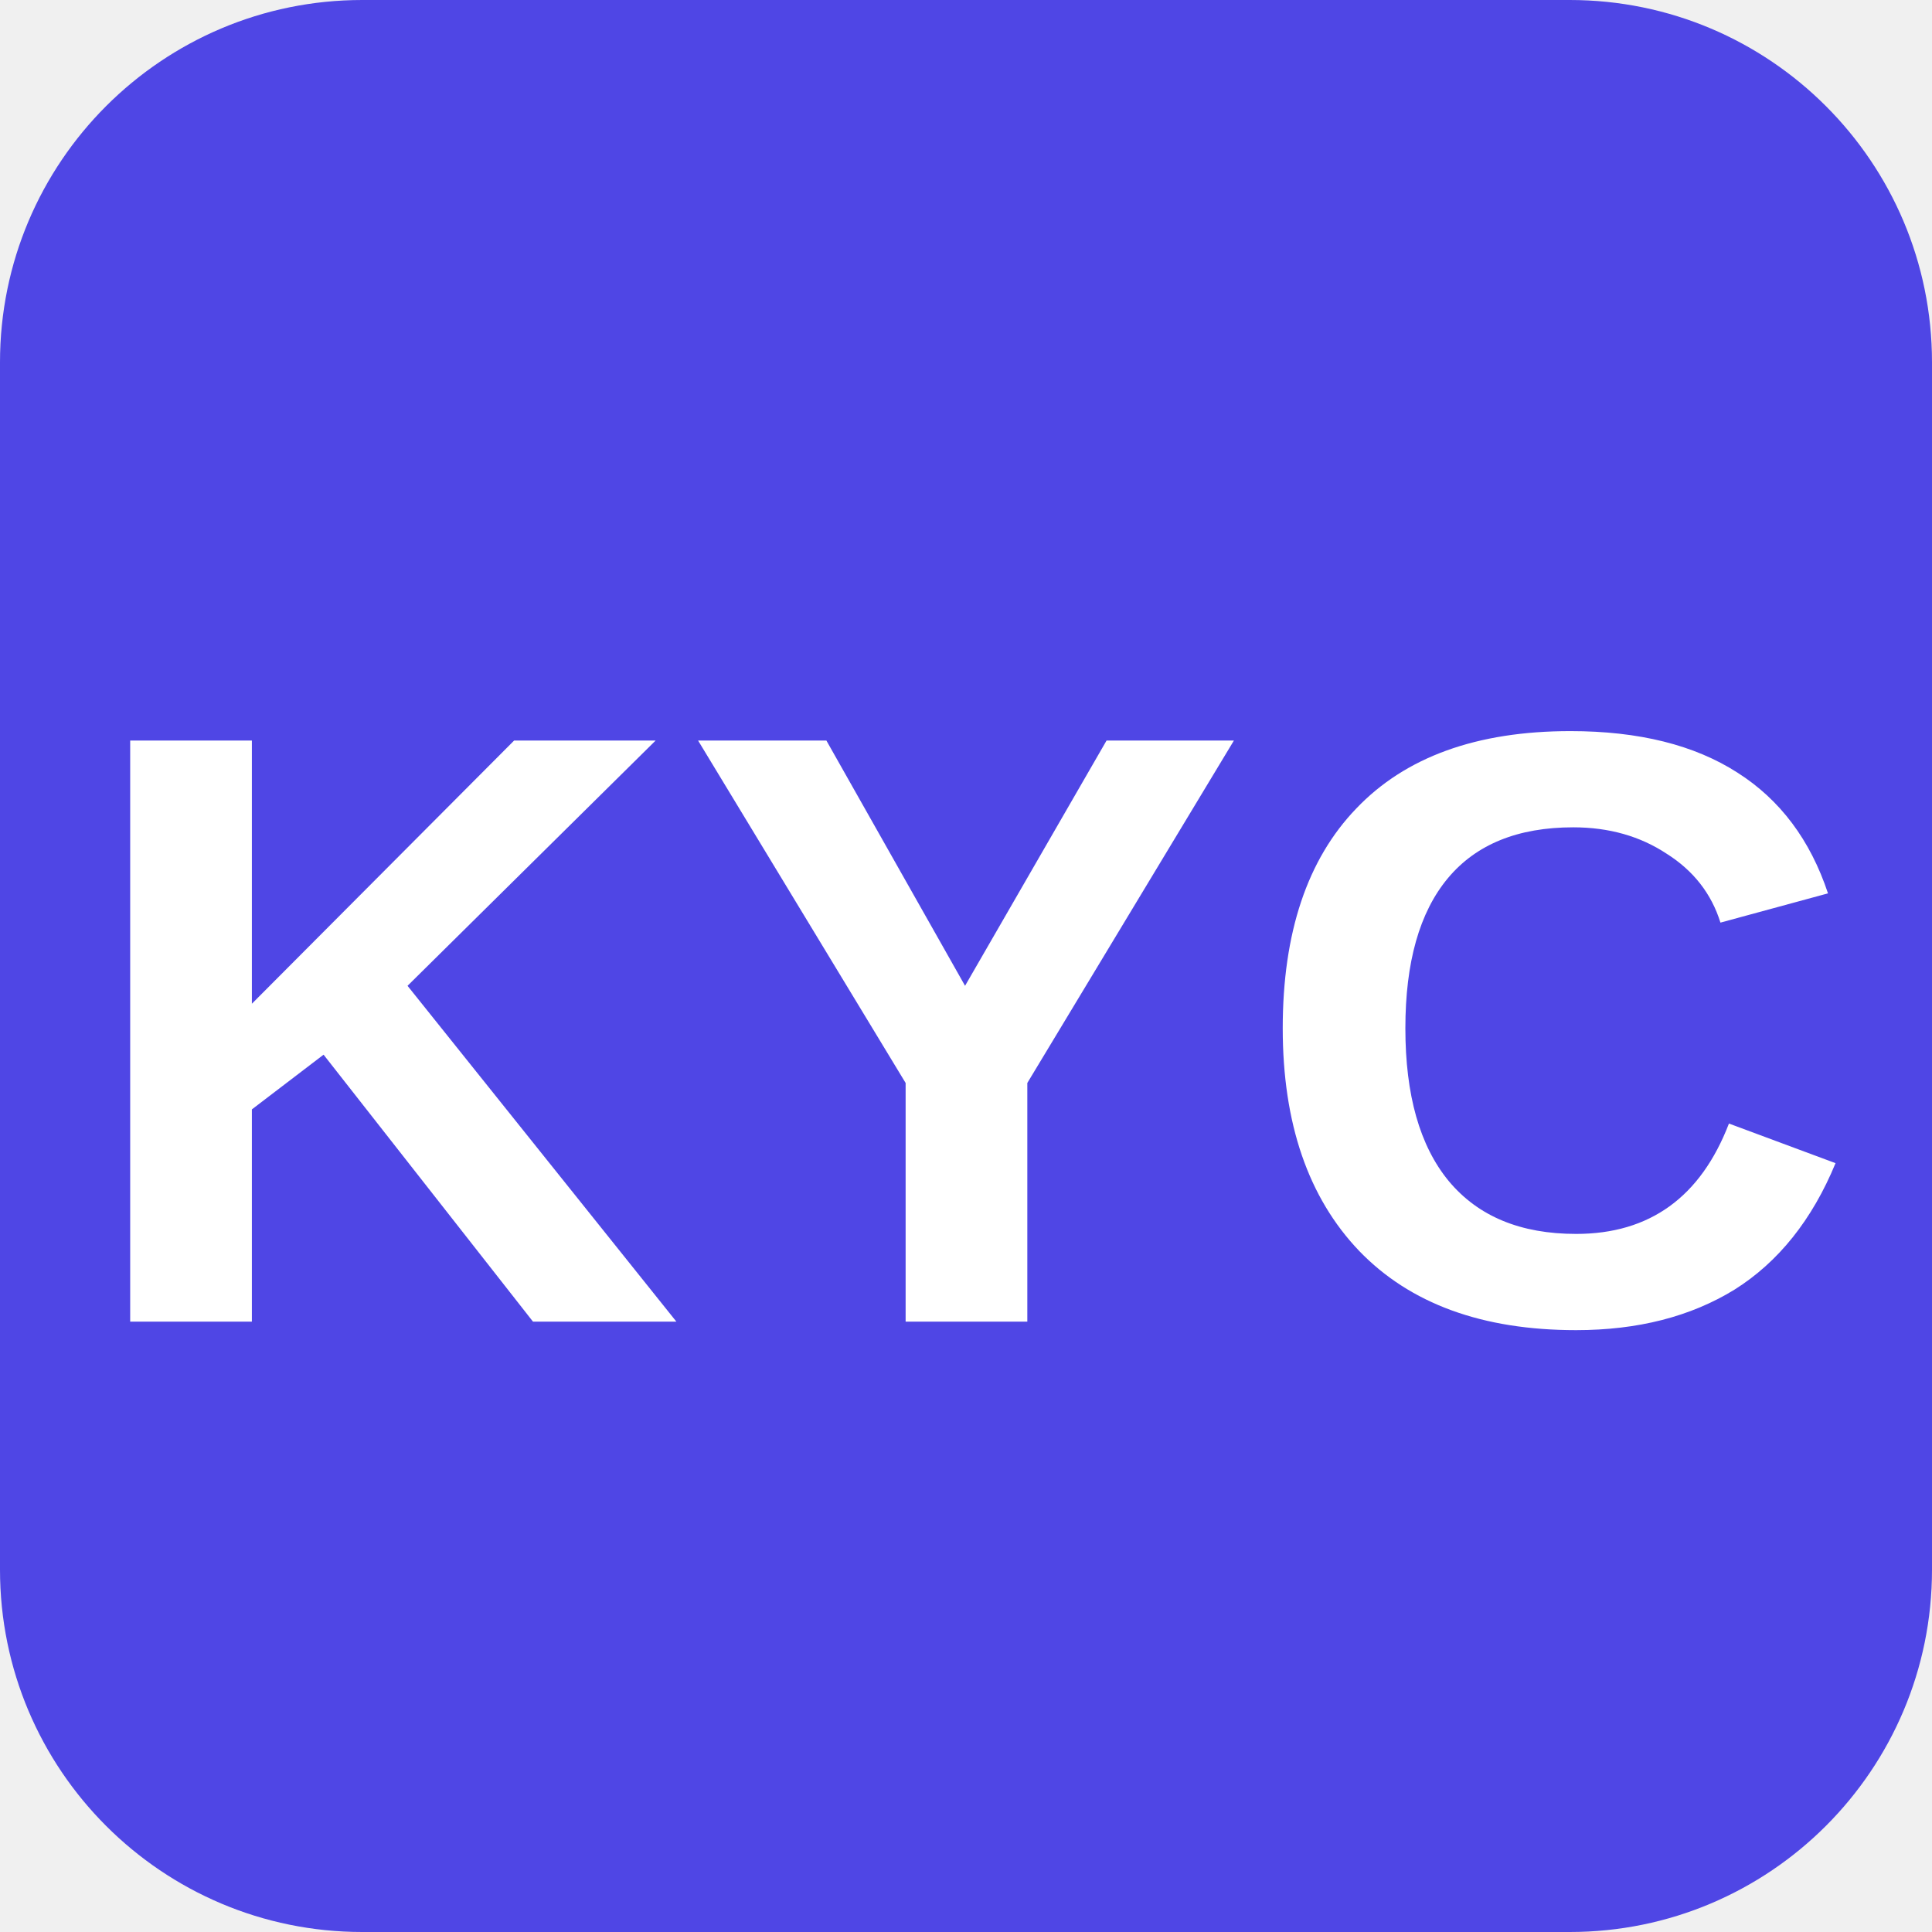
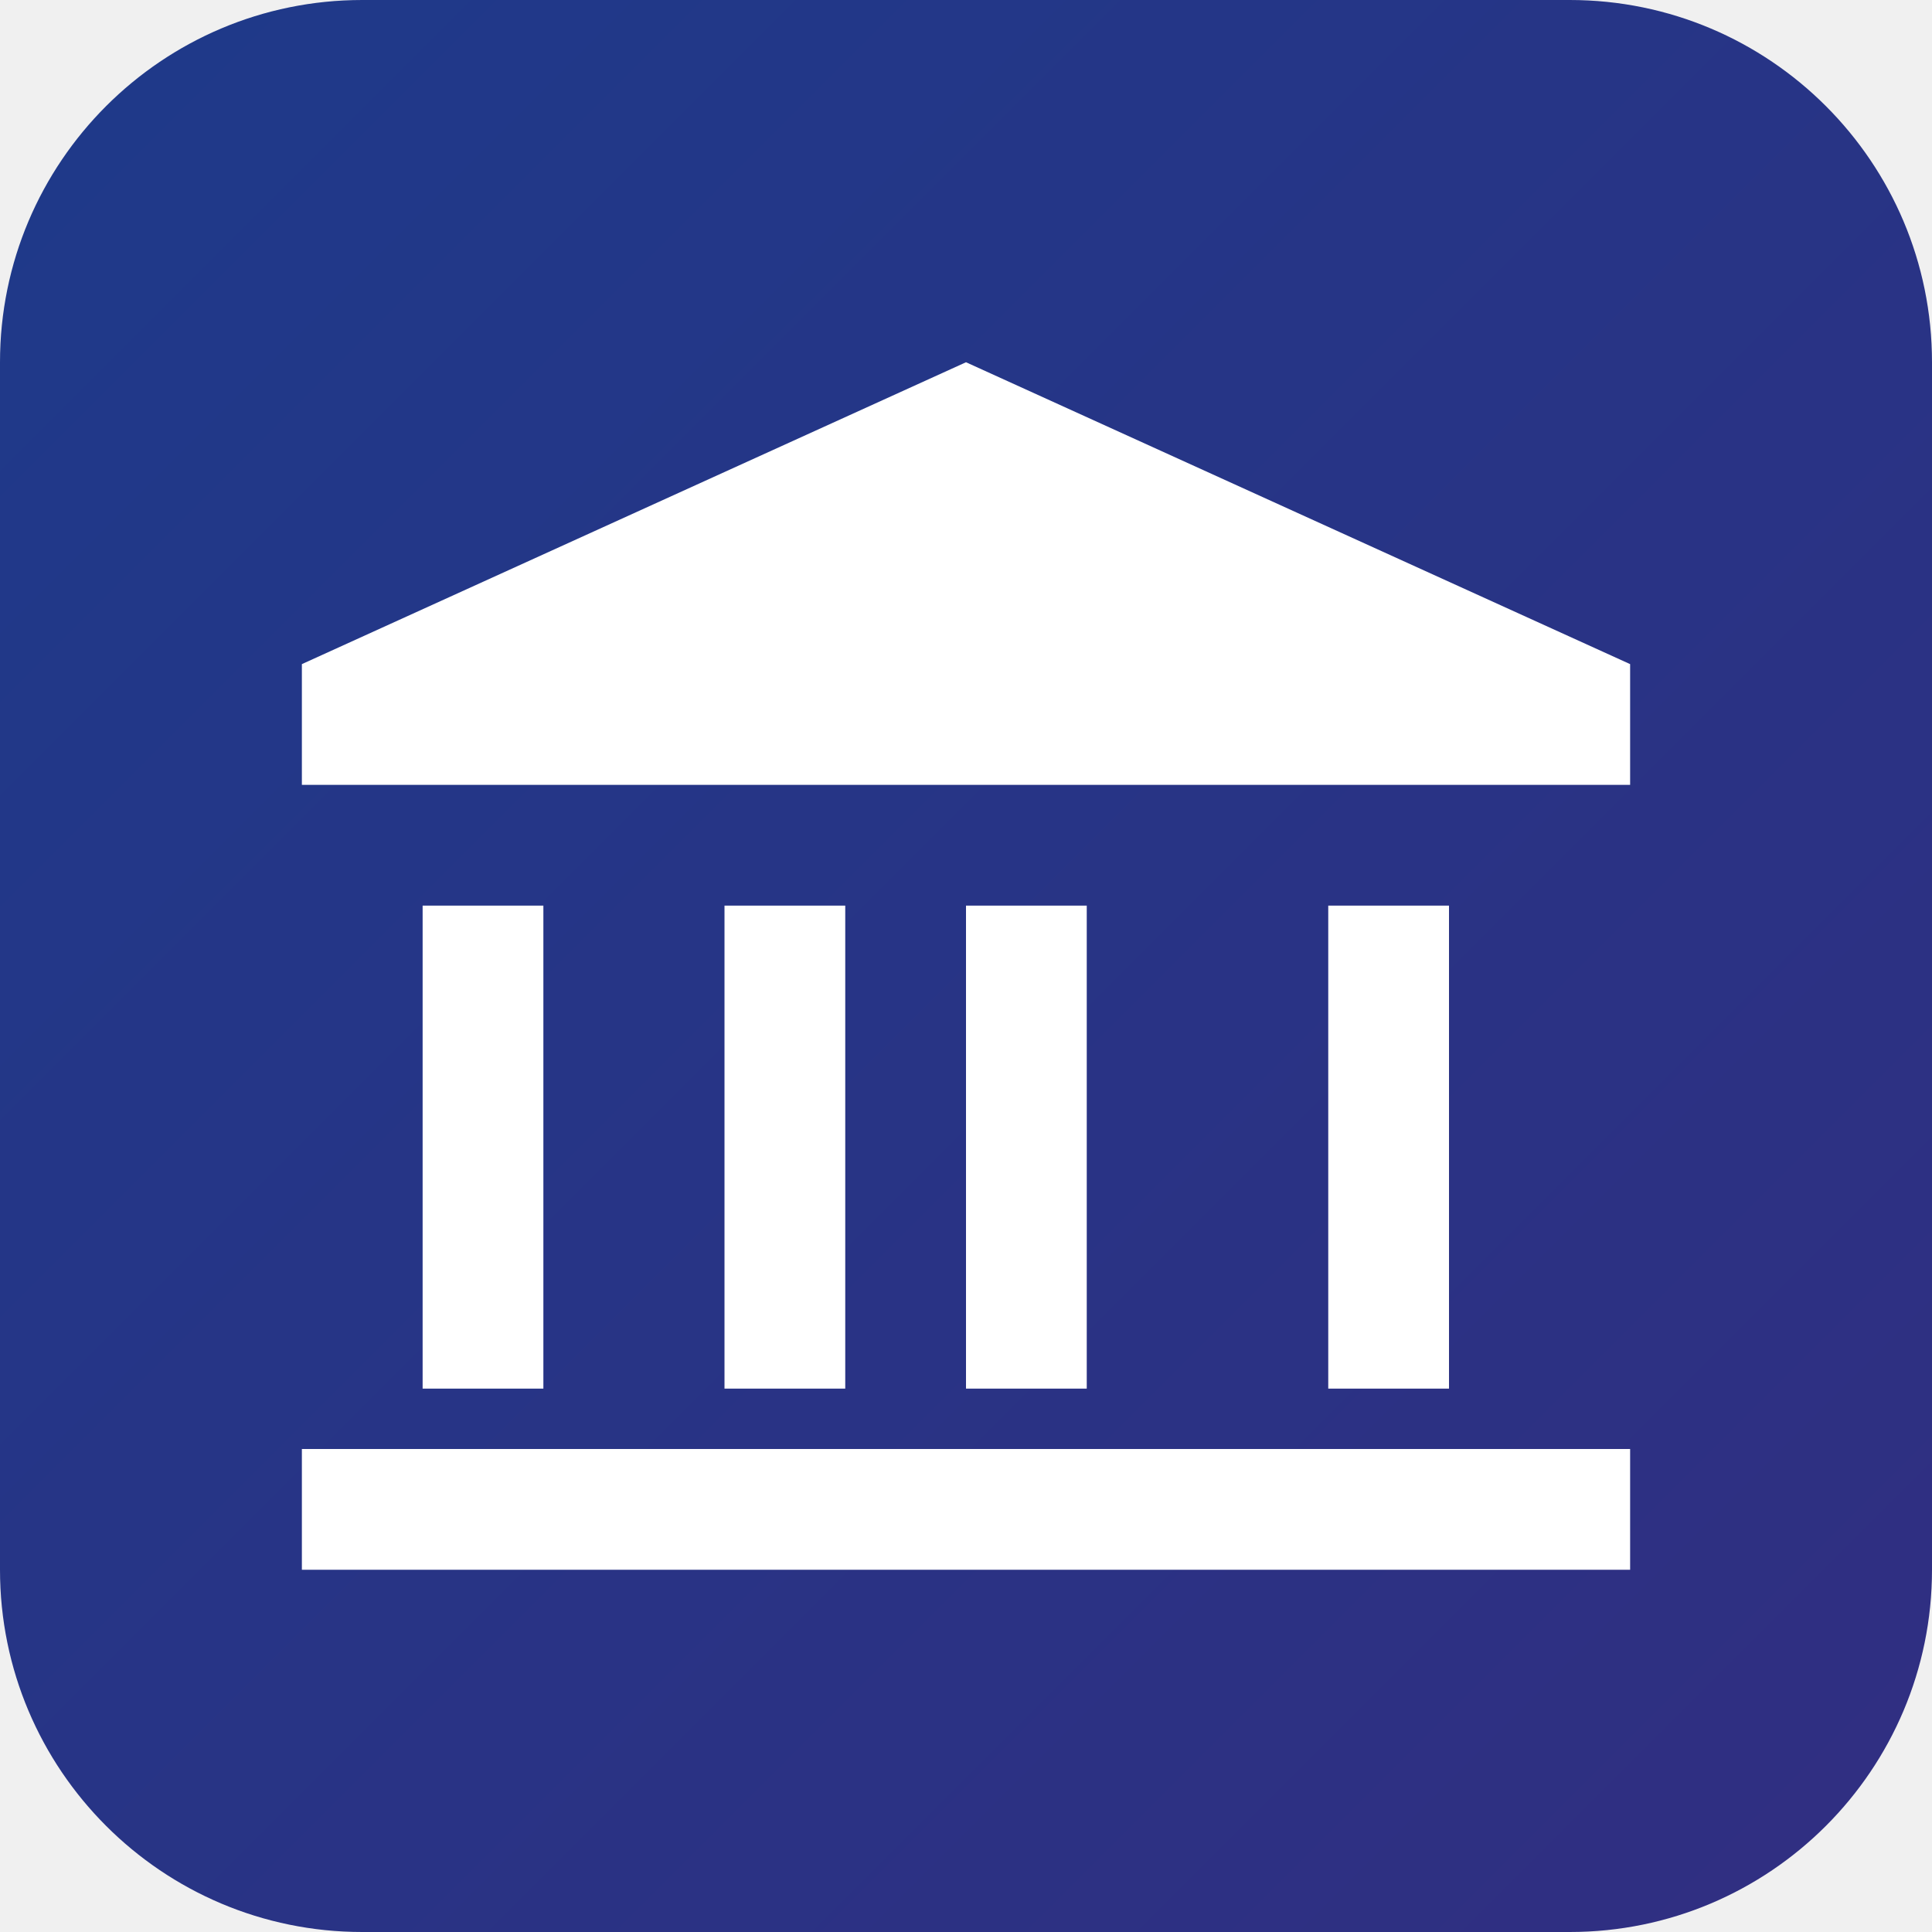
<svg xmlns="http://www.w3.org/2000/svg" viewBox="0 0 32 32">
-   <rect width="32" height="32" rx="6" fill="#4f46e5" />
-   <text x="50%" y="56%" text-anchor="middle" font-family="Arial, sans-serif" font-size="14" font-weight="700" fill="white" dominant-baseline="middle">KYC</text>
+   <defs>
+     <linearGradient id="g" x1="0" x2="1" y1="0" y2="1">
+       <stop offset="0" stop-color="#1e3a8a" />
+       <stop offset="1" stop-color="#312e81" />
+     </linearGradient>
+   </defs>
+   <rect width="32" height="32" rx="6" fill="url(#g)" />
+   <path d="M16 6 5 11v2h22v-2L16 6zM7 15v8h2v-8H7zm5 0v8h2v-8h-2zm4 0v8h2v-8h-2zm6 0v8h2v-8h-2zM5 24v2h22v-2H5z" fill="#ffffff" />
</svg>
